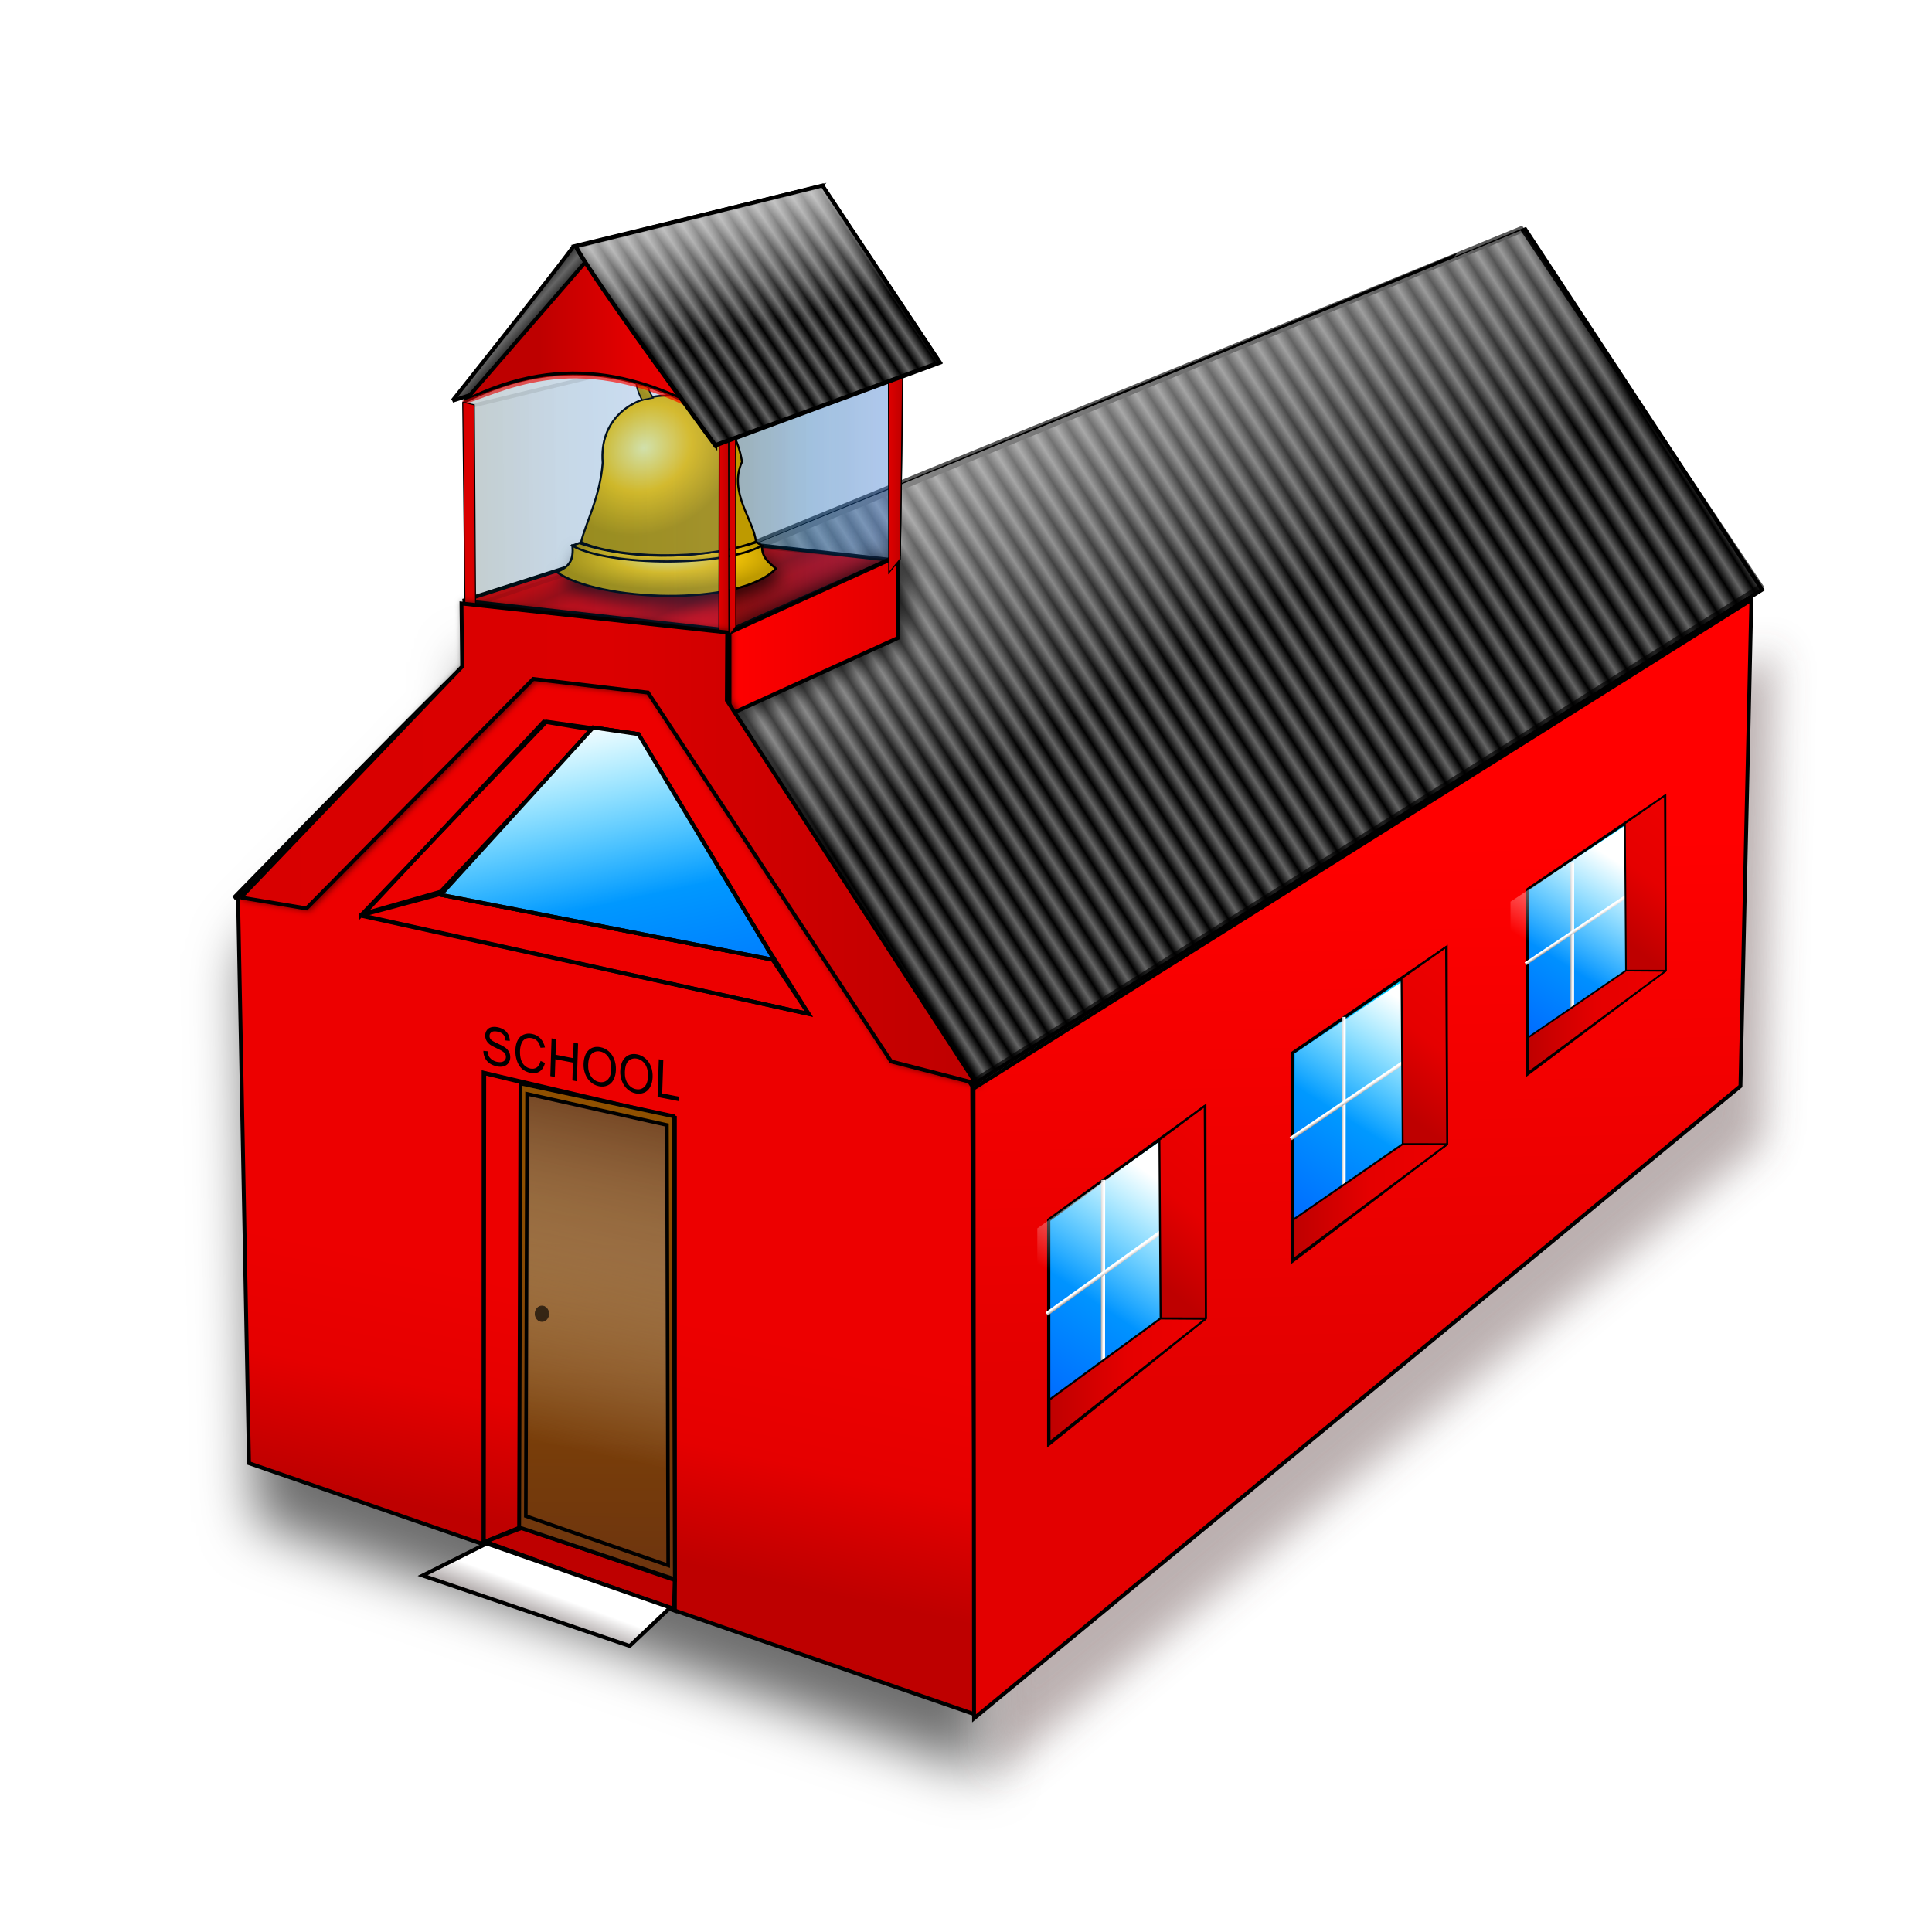
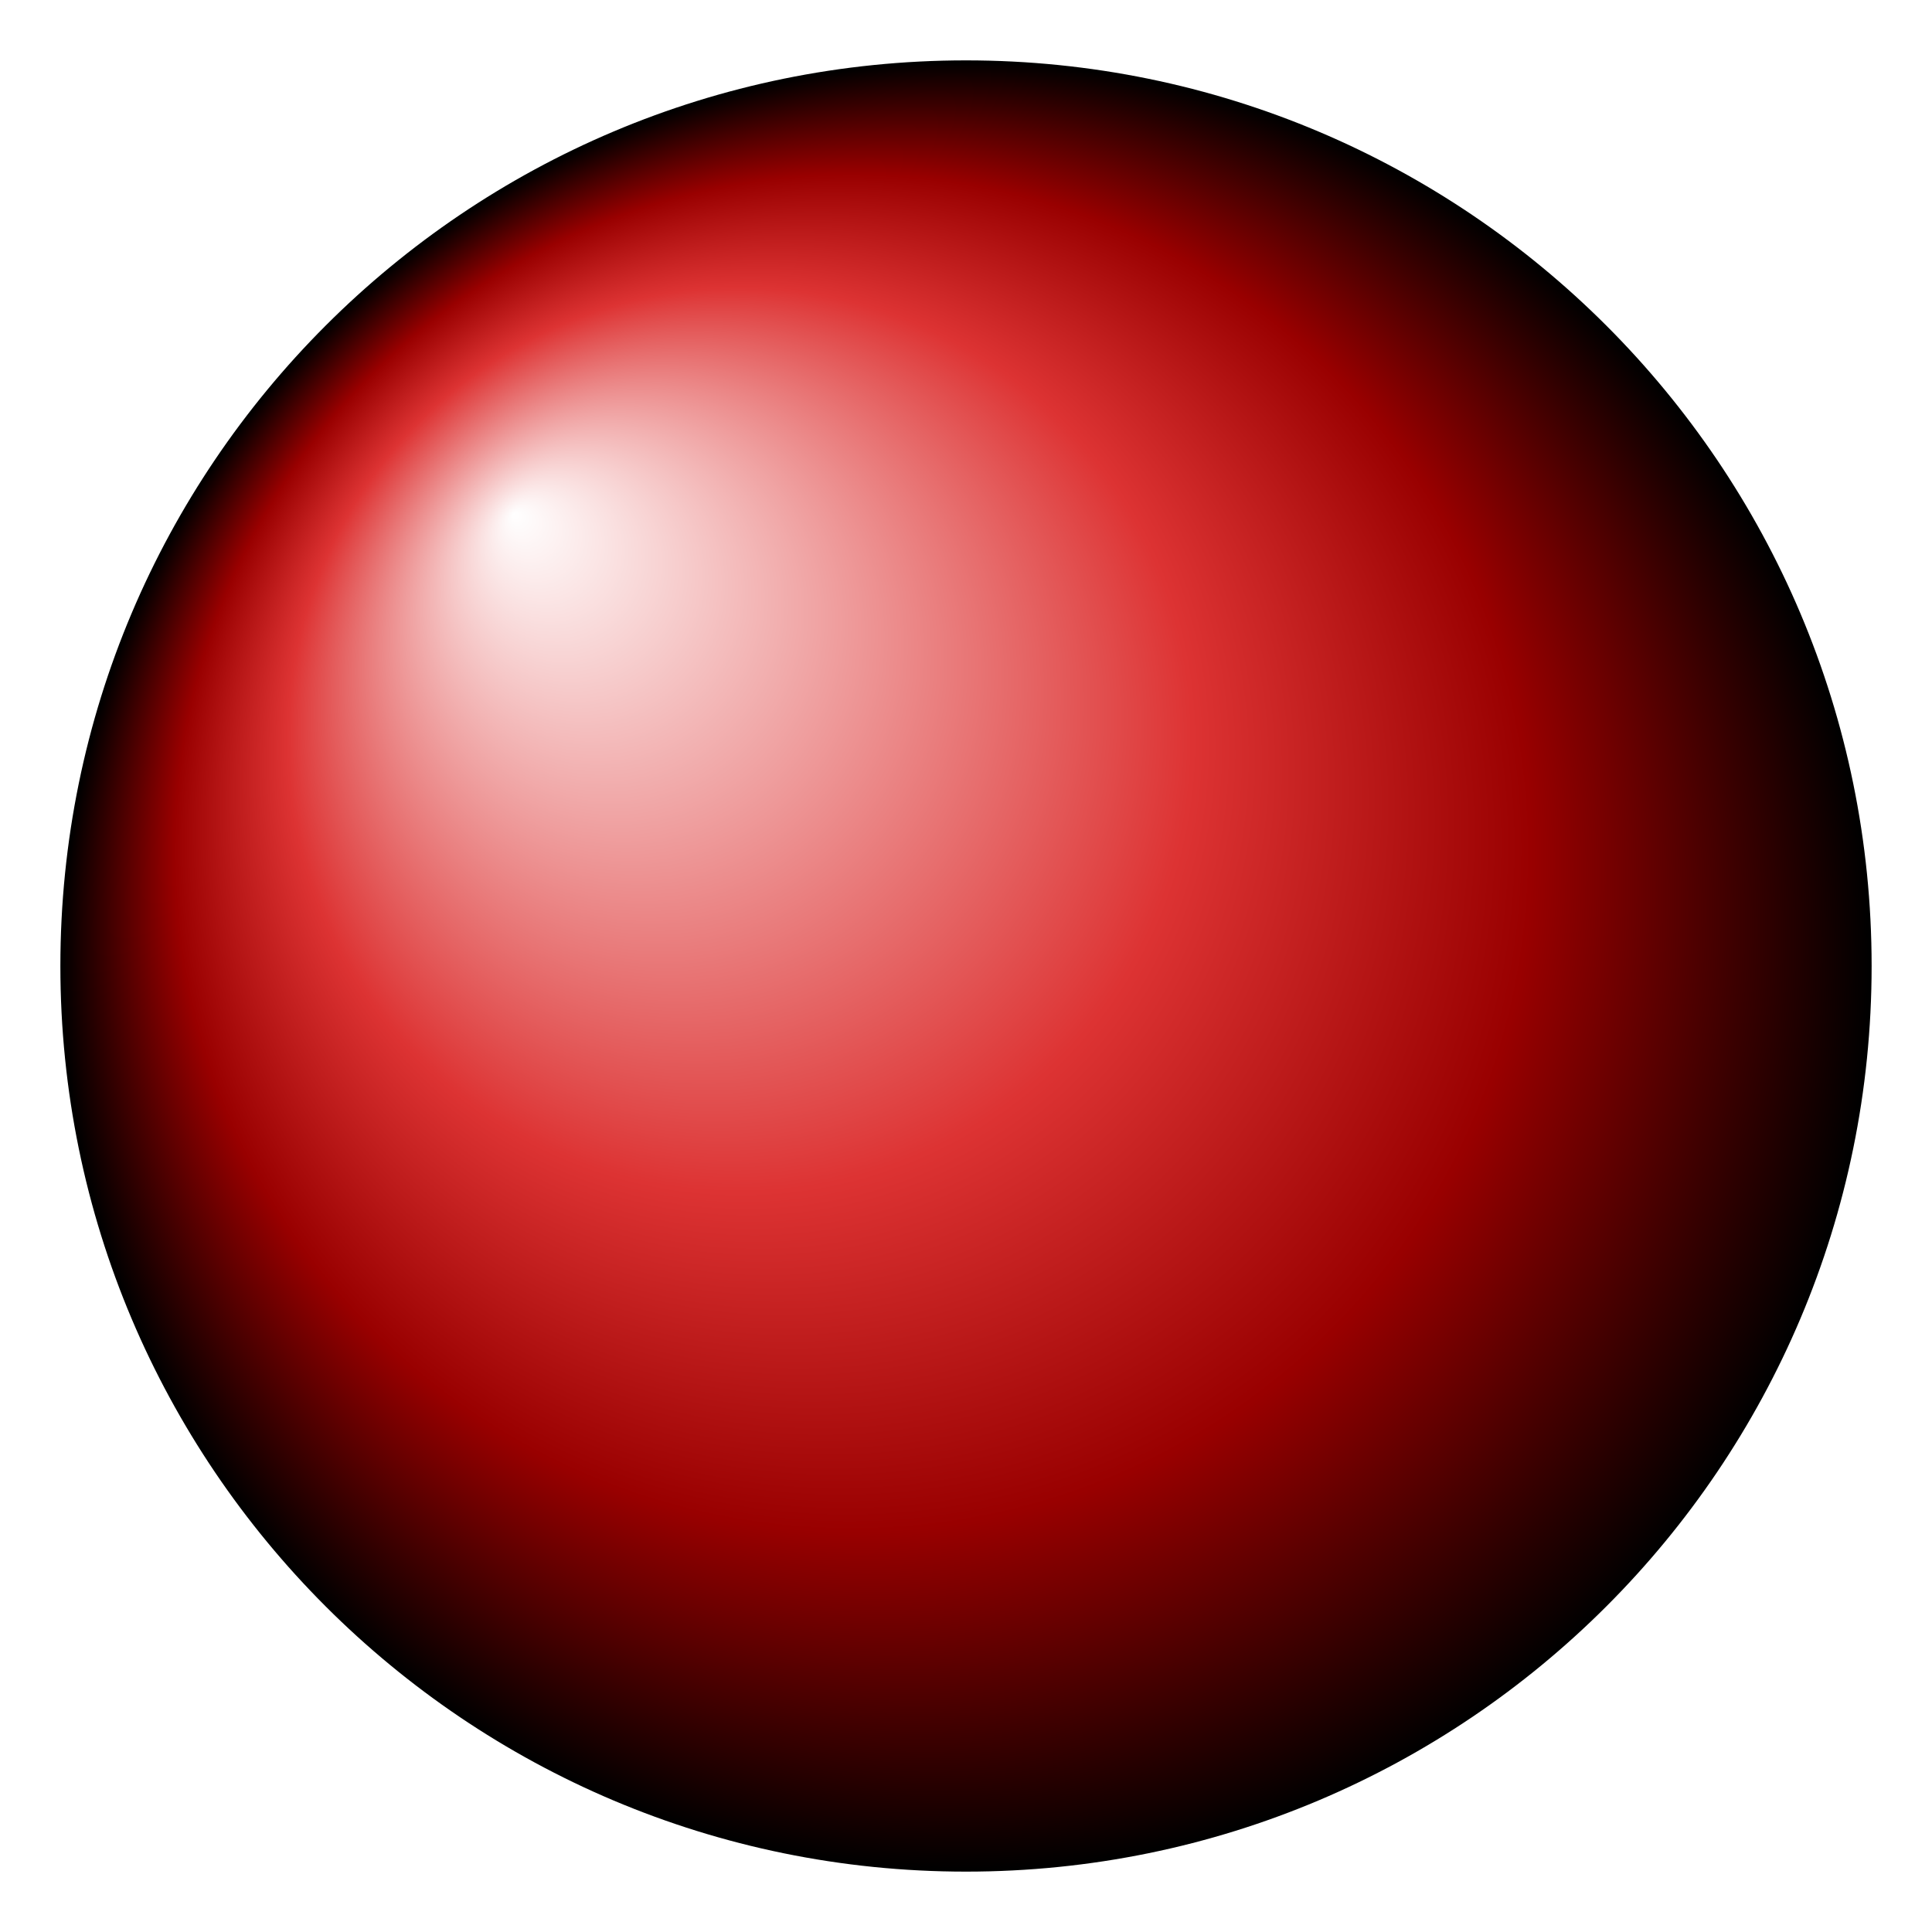
- <svg xmlns="http://www.w3.org/2000/svg" xmlns:xlink="http://www.w3.org/1999/xlink" width="500" height="500" version="1.0">
+ <svg xmlns="http://www.w3.org/2000/svg" version="1.1" width="64" height="64">
  <defs>
-     <linearGradient id="d">
-       <stop offset="0" stop-color="#531f00" />
-       <stop offset=".5" stop-color="#fff" stop-opacity="0" />
-       <stop offset="1" stop-color="#13135e" stop-opacity="0" />
-     </linearGradient>
-     <linearGradient id="l">
-       <stop offset="0" stop-color="#fff" />
-       <stop offset=".5" stop-color="#fff" stop-opacity="0" />
-       <stop offset="1" stop-color="#13135e" stop-opacity="0" />
-     </linearGradient>
-     <linearGradient id="m">
-       <stop offset="0" stop-color="#ffffa7" />
-       <stop offset=".5" stop-color="#ffce0a" />
-       <stop offset="1" stop-color="#be9a00" />
-     </linearGradient>
-     <linearGradient id="g">
-       <stop offset="0" stop-color="#8f5000" />
-       <stop offset="1" stop-color="#531f1a" />
-     </linearGradient>
-     <linearGradient id="a">
-       <stop offset="0" stop-color="#00cdff" />
-       <stop offset="1" stop-color="#0063ff" />
-     </linearGradient>
-     <linearGradient id="j">
-       <stop offset="0" />
-       <stop offset="1" stop-opacity="0" />
-     </linearGradient>
-     <linearGradient id="f">
-       <stop offset="0" />
-       <stop offset="1" stop-color="#656565" />
-     </linearGradient>
-     <linearGradient id="b">
-       <stop offset="0" stop-color="#fff" />
-       <stop offset="1" stop-color="#130000" />
-     </linearGradient>
-     <linearGradient id="e">
-       <stop offset="0" stop-color="#fff" />
-       <stop offset=".5" stop-color="#fff" stop-opacity="0" />
-       <stop offset="1" stop-color="#13135e" stop-opacity="0" />
-     </linearGradient>
-     <linearGradient id="h">
-       <stop offset="0" stop-color="#002c2f" stop-opacity=".306" />
-       <stop offset=".5" stop-color="#0056a7" stop-opacity=".286" />
-       <stop offset="1" stop-color="#3975d9" stop-opacity=".296" />
-     </linearGradient>
-     <linearGradient id="k">
-       <stop offset="0" stop-color="red" />
-       <stop offset="1" stop-color="#e30000" />
-     </linearGradient>
-     <linearGradient id="c">
-       <stop offset="0" stop-color="#d80000" />
-       <stop offset=".5" stop-color="#db0000" />
-       <stop offset="1" stop-color="#be0000" />
-     </linearGradient>
-     <linearGradient id="i">
-       <stop offset="0" stop-color="#be0000" />
-       <stop offset=".5" stop-color="#e50000" />
-       <stop offset="1" stop-color="#ed0000" />
-     </linearGradient>
-     <linearGradient xlink:href="#a" id="ao" x1="183.875" x2="204.406" y1="178.906" y2="272.656" gradientTransform="translate(1.171875)" gradientUnits="userSpaceOnUse" />
-     <linearGradient xlink:href="#a" id="an" x1="112.781" x2="199.719" y1="218.359" y2="218.359" gradientTransform="translate(1.171875)" gradientUnits="userSpaceOnUse" />
-     <linearGradient xlink:href="#b" id="am" x1="130.978" x2="124.244" y1="408.297" y2="426.475" gradientUnits="userSpaceOnUse" />
-     <linearGradient xlink:href="#c" id="al" x1="61.018" x2="252.23" y1="218.868" y2="218.868" gradientTransform="translate(.817603 -.7381257)" gradientUnits="userSpaceOnUse" spreadMethod="reflect" />
-     <linearGradient xlink:href="#d" id="aj" x1="216.919" x2="172.18" y1="290.329" y2="510.368" gradientTransform="matrix(.91396 0 0 .95094 -2.863469 -.07465605)" gradientUnits="userSpaceOnUse" />
-     <linearGradient xlink:href="#e" id="ai" x1="172.034" x2="192.338" y1="61.502" y2="156.381" gradientTransform="translate(-17.10857 -18.3527)" gradientUnits="userSpaceOnUse" spreadMethod="pad" />
-     <linearGradient xlink:href="#f" id="ah" x1="165.67" x2="167.59" y1="105.343" y2="104.055" gradientTransform="translate(-17.12524 -18.21014)" gradientUnits="userSpaceOnUse" spreadMethod="reflect" />
-     <linearGradient xlink:href="#c" id="ag" x1="136.5" x2="148" y1="148.625" y2="148.625" gradientTransform="matrix(.40989 0 0 1.02128 128.1845 -15.17)" gradientUnits="userSpaceOnUse" />
-     <linearGradient xlink:href="#g" id="af" x1="200.672" x2="199.551" y1="323.047" y2="504.419" gradientTransform="translate(-17.67767 -17.3815)" gradientUnits="userSpaceOnUse" />
-     <linearGradient xlink:href="#c" id="ae" x1="136.5" x2="148" y1="148.625" y2="148.625" gradientTransform="matrix(.44267 0 0 .9828 59.10803 -15.60549)" gradientUnits="userSpaceOnUse" />
-     <linearGradient xlink:href="#h" id="ac" x1="136.679" x2="206.975" y1="151.396" y2="151.396" gradientTransform="matrix(.96098 0 .01177 1.027 -12.81177 -21.89085)" gradientUnits="userSpaceOnUse" />
-     <linearGradient xlink:href="#i" id="ad" x1="13.963" x2="82.963" y1="123.368" y2="123.368" gradientTransform="matrix(.97917 0 .01177 1.02685 105.1496 3.65914)" gradientUnits="userSpaceOnUse" />
-     <linearGradient xlink:href="#c" id="ab" x1="136.5" x2="148" y1="148.625" y2="148.625" gradientTransform="matrix(.33362 0 0 1.0216 142.996 -13.63569)" gradientUnits="userSpaceOnUse" />
-     <linearGradient xlink:href="#c" id="aa" x1="136.5" x2="148" y1="148.625" y2="148.625" gradientTransform="matrix(.5599 0 0 .98536 150.7166 -21.98725)" gradientUnits="userSpaceOnUse" />
-     <linearGradient xlink:href="#i" id="Z" x1="156.387" x2="206.5" y1="104" y2="104" gradientTransform="translate(-16.76598 -17.64138)" gradientUnits="userSpaceOnUse" />
-     <linearGradient xlink:href="#h" id="S" x1="136.679" x2="206.975" y1="151.396" y2="151.396" gradientTransform="translate(35.34716 -34.70561)" gradientUnits="userSpaceOnUse" />
-     <linearGradient xlink:href="#j" id="T" x1="136.679" x2="206.975" y1="151.396" y2="151.396" gradientTransform="translate(35.34716 -34.70561)" gradientUnits="userSpaceOnUse" />
-     <linearGradient xlink:href="#h" id="R" x1="205.975" x2="251.523" y1="146.8" y2="146.8" gradientTransform="translate(-85.55992 -24.32991)" gradientUnits="userSpaceOnUse" />
-     <linearGradient xlink:href="#f" id="Q" x1="165.67" x2="169.247" y1="105.343" y2="108.475" gradientTransform="translate(-83.37264 -27.1731)" gradientUnits="userSpaceOnUse" spreadMethod="reflect" />
-     <linearGradient xlink:href="#k" id="P" x1="205.975" x2="250.5" y1="181.802" y2="181.802" gradientTransform="translate(-17.67767 -17.3815)" gradientUnits="userSpaceOnUse" />
-     <linearGradient xlink:href="#h" id="N" x1="205.975" x2="251.523" y1="146.8" y2="146.8" gradientTransform="translate(-17.67767 -17.3815)" gradientUnits="userSpaceOnUse" />
-     <linearGradient xlink:href="#i" id="M" x1="138.8" x2="141.777" y1="166.246" y2="173.246" gradientTransform="translate(-18.80267 -18.55322)" gradientUnits="userSpaceOnUse" spreadMethod="reflect" />
-     <linearGradient xlink:href="#i" id="L" x1="301.75" x2="342.073" y1="373.934" y2="373.934" gradientTransform="matrix(.53862 -.64257 .67927 .50951 3.4839 246.5418)" gradientUnits="userSpaceOnUse" />
-     <linearGradient xlink:href="#i" id="K" x1="301.75" x2="342.073" y1="373.934" y2="373.934" gradientTransform="matrix(.8953 0 0 .82244 125.0785 -43.14619)" gradientUnits="userSpaceOnUse" />
-     <linearGradient xlink:href="#e" id="J" x1="331.456" x2="300.039" y1="313.854" y2="364.129" gradientTransform="matrix(1.00262 0 0 1.00884 82.36329 -96.05956)" gradientUnits="userSpaceOnUse" />
-     <linearGradient xlink:href="#b" id="I" x1="-465.592" x2="-468.36" y1="54.305" y2="54.296" gradientTransform="matrix(.48741 0 0 .49007 -199.9911 172.0948)" gradientUnits="userSpaceOnUse" />
-     <linearGradient xlink:href="#b" id="H" x1="-465.592" x2="-468.36" y1="54.305" y2="54.296" gradientTransform="matrix(.53393 0 0 .63362 655.7121 209.4371)" gradientUnits="userSpaceOnUse" />
-     <linearGradient xlink:href="#a" id="G" x1="331.456" x2="300.039" y1="313.854" y2="364.129" gradientTransform="matrix(1.04537 0 0 1.0326 73.57399 -106.6311)" gradientUnits="userSpaceOnUse" />
-     <linearGradient xlink:href="#i" id="F" x1="301.75" x2="342.073" y1="373.934" y2="373.934" gradientTransform="matrix(.60079 -.72383 .75768 .57395 -102.4678 290.8598)" gradientUnits="userSpaceOnUse" />
-     <linearGradient xlink:href="#i" id="E" x1="301.75" x2="342.073" y1="373.934" y2="373.934" gradientTransform="matrix(.99864 0 0 .92644 33.16162 -35.46368)" gradientUnits="userSpaceOnUse" />
-     <linearGradient xlink:href="#e" id="D" x1="331.456" x2="300.039" y1="313.854" y2="364.129" gradientTransform="matrix(1.11834 0 0 1.13643 -9.011221 -98.48823)" gradientUnits="userSpaceOnUse" />
-     <linearGradient xlink:href="#b" id="C" x1="-465.592" x2="-468.36" y1="54.305" y2="54.296" gradientTransform="matrix(.54732 0 0 .54831 -176.3311 97.05741)" gradientUnits="userSpaceOnUse" />
-     <linearGradient xlink:href="#b" id="B" x1="-465.592" x2="-468.36" y1="54.305" y2="54.296" gradientTransform="matrix(.59556 0 0 .71375 625.2742 247.6019)" gradientUnits="userSpaceOnUse" />
-     <linearGradient xlink:href="#a" id="A" x1="331.456" x2="300.039" y1="313.854" y2="364.129" gradientTransform="matrix(1.16603 0 0 1.1632 -24.28768 -106.9772)" gradientUnits="userSpaceOnUse" />
-     <linearGradient xlink:href="#i" id="z" x1="301.75" x2="342.073" y1="373.934" y2="373.934" gradientTransform="matrix(.61115 -.78009 .77074 .61856 -173.1484 335.5579)" gradientUnits="userSpaceOnUse" />
-     <linearGradient xlink:href="#i" id="y" x1="301.75" x2="342.073" y1="373.934" y2="373.934" gradientTransform="matrix(1.01586 0 0 .99845 -35.17984 -16.12858)" gradientUnits="userSpaceOnUse" />
-     <linearGradient xlink:href="#e" id="x" x1="331.456" x2="300.039" y1="313.854" y2="364.129" gradientTransform="matrix(1.13763 0 0 1.22476 -81.64541 -82.02506)" gradientUnits="userSpaceOnUse" />
-     <linearGradient xlink:href="#b" id="w" x1="-465.592" x2="-468.36" y1="54.305" y2="54.296" gradientTransform="matrix(.57949 0 0 .5684 -164.7836 30.46186)" gradientUnits="userSpaceOnUse" />
-     <linearGradient xlink:href="#b" id="v" x1="-465.592" x2="-468.36" y1="54.305" y2="54.296" gradientTransform="matrix(.60583 0 0 .76922 567.8658 288.5894)" gradientUnits="userSpaceOnUse" />
-     <linearGradient xlink:href="#a" id="u" x1="331.456" x2="300.039" y1="313.854" y2="364.129" gradientTransform="matrix(1.18614 0 0 1.2536 -93.61994 -93.20043)" gradientUnits="userSpaceOnUse" />
-     <linearGradient xlink:href="#l" id="r" x1="252.714" x2="342.327" y1="-7.7" y2="150.964" gradientTransform="matrix(1.0238 0 0 1.0401 25.37764 81.57242)" gradientUnits="userSpaceOnUse" spreadMethod="pad" />
-     <linearGradient xlink:href="#f" id="q" x1="165.67" x2="167.93" y1="105.343" y2="103.886" gradientTransform="matrix(1.0238 0 0 1.0401 17.19997 86.83453)" gradientUnits="userSpaceOnUse" spreadMethod="reflect" />
-     <linearGradient xlink:href="#f" id="p" x1="165.67" x2="167.59" y1="105.343" y2="104.055" gradientTransform="matrix(1.0238 0 0 1.0401 -174.7327 38.87571)" gradientUnits="userSpaceOnUse" spreadMethod="reflect" />
-     <linearGradient xlink:href="#k" id="t" x1="369.574" x2="373.145" y1="236.028" y2="374.621" gradientTransform="translate(-16.97056 -17.3815)" gradientUnits="userSpaceOnUse" />
-     <linearGradient xlink:href="#i" id="s" x1="104.249" x2="117.173" y1="402.675" y2="341.864" gradientTransform="translate(-18.38478 -17.3815)" gradientUnits="userSpaceOnUse" />
-     <linearGradient xlink:href="#e" id="ap" x1="183.875" x2="204.406" y1="178.906" y2="272.656" gradientTransform="translate(1.171875)" gradientUnits="userSpaceOnUse" />
-     <filter id="U" width="1.178" height="1.75" x="-.089" y="-.375">
-       <feGaussianBlur stdDeviation="2.123" />
-     </filter>
-     <filter id="o">
-       <feGaussianBlur stdDeviation="5.133" />
-     </filter>
-     <filter id="n">
-       <feGaussianBlur stdDeviation="6.87" />
-     </filter>
-     <filter id="O" width="1.364" height="1.386" x="-.182" y="-.193">
-       <feGaussianBlur stdDeviation="3.38" />
-     </filter>
-     <filter id="ak">
-       <feGaussianBlur stdDeviation=".824" />
-     </filter>
-     <radialGradient xlink:href="#m" id="Y" cx="100.912" cy="102.166" r="8.087" fx="100.912" fy="102.166" gradientTransform="matrix(1 0 0 .79205 71.54837 16.39357)" gradientUnits="userSpaceOnUse" />
-     <radialGradient xlink:href="#m" id="X" cx="92.935" cy="122.704" r="22.869" fx="92.935" fy="122.704" gradientTransform="matrix(.95446 -.5614 .48436 .8235 18.50651 67.05067)" gradientUnits="userSpaceOnUse" />
-     <radialGradient xlink:href="#m" id="W" cx="101.077" cy="147.664" r="24.831" fx="101.077" fy="147.664" gradientTransform="matrix(1 0 0 .11188 71.54837 126.2914)" gradientUnits="userSpaceOnUse" />
-     <radialGradient xlink:href="#m" id="V" cx="100.819" cy="146.395" r="28.655" fx="100.819" fy="146.395" gradientTransform="matrix(1 0 0 .3051 71.63332 99.14567)" gradientUnits="userSpaceOnUse" />
+     <radialGradient id="Shiny" cx="0.5" cy="0.5" r="0.5" fx="0.25" fy="0.25">
+       <stop offset="0%" stop-color="#FFFFFF" />
+       <stop offset="50%" stop-color="#DD3333" />
+       <stop offset="75%" stop-color="#990000" />
+       <stop offset="100%" stop-color="#000000" />
+     </radialGradient>
  </defs>
-   <path fill-rule="evenodd" stroke="#000" d="m63.605 247.416 2.828 146.055 187.993 65.054-.822-162.635-63.702-96.569-.062-20.909-67.799-6.712.169 15.709-58.607 60.006z" filter="url(#n)" opacity=".568" />
-   <path fill="#6c5353" fill-rule="evenodd" stroke="#000" d="m257.167 295.713 201.304-126.484-2.828 125.865-198.343 163.607-.133-162.988z" filter="url(#o)" opacity=".458" />
-   <path fill="url(#p)" fill-rule="evenodd" stroke="#000" stroke-width="1.032" d="M60.524 232.368c50.465-51.732 59.158-59.736 59.158-59.736L375.555 66.677l-27.662 36.191L60.524 232.368z" />
-   <path fill="url(#q)" fill-rule="evenodd" stroke="#000" stroke-width="1.032" d="M248.744 282.625c-32.973-52.086-96.406-122.757-96.406-122.757L394.747 59.356l61.287 93.238L248.744 282.625z" />
-   <path fill="url(#r)" fill-rule="evenodd" stroke="#000" stroke-width="1.032" d="M252.325 279.484c-32.973-52.086-91.81-124.879-91.81-124.879l233.216-95.562 61.994 92.531-203.4 127.909z" opacity=".656" />
-   <path fill="url(#s)" fill-rule="evenodd" stroke="#000" d="m61.615 232.619 2.828 146.055 187.993 65.054-.822-162.635-63.702-96.569-.062-20.909-67.799-6.712.169 15.709-58.607 60.006z" />
-   <path fill="url(#t)" fill-rule="evenodd" stroke="#000" d="m251.951 281.712 201.304-126.484-2.828 125.865L252.084 444.7l-.133-162.988z" />
-   <path fill="url(#u)" fill-rule="evenodd" stroke="#000" stroke-width=".838" d="M271.406 315.733v58.041l40.498-32.615-.103-54.766-40.395 29.34z" />
-   <path fill="url(#v)" fill-rule="evenodd" d="M285.147 305.368h1.071v50.383H285.147z" transform="skewX(-.037)" />
-   <path fill="url(#w)" fill-rule="evenodd" d="M-435.21 42.86h1.024v37.229h-1.024z" transform="matrix(-.54301 -.83972 .81276 -.5826 0 0)" />
-   <path fill="url(#x)" fill-rule="evenodd" d="M268.452 317.901v56.301l38.842-31.864.029-52.024-38.87 27.587z" />
-   <path fill="url(#y)" fill-rule="evenodd" stroke="#000" stroke-miterlimit="1" stroke-width=".504" d="m271.611 373.268 40.455-31.995-11.697-.088-28.758 21.044v11.038z" />
-   <path fill="url(#z)" fill-rule="evenodd" stroke="#000" stroke-miterlimit="1" stroke-width=".495" d="m312.07 341.21-.298-54.993-11.716 8.74.306 46.235 11.647.018h.061z" />
-   <path fill="url(#A)" fill-rule="evenodd" stroke="#000" stroke-width=".8" d="M334.549 272.465v53.855l39.811-30.263-.101-50.817-39.71 27.224z" />
-   <path fill="url(#B)" fill-rule="evenodd" d="M347.349 263.171h1.053v46.75H347.349z" transform="skewX(-.028)" />
-   <path fill="url(#C)" fill-rule="evenodd" d="M-431.745 109.018h.968v35.914h-.968z" transform="matrix(-.56518 -.82497 .82824 -.56038 0 0)" />
-   <path fill="url(#D)" fill-rule="evenodd" d="M335.151 272.596v52.241l38.183-29.566.028-48.272-38.211 25.598z" />
-   <path fill="url(#E)" fill-rule="evenodd" stroke="#000" stroke-miterlimit="1" stroke-width=".481" d="m334.751 325.85 39.769-29.687-11.498-.082-28.271 19.527v10.242z" />
-   <path fill="url(#F)" fill-rule="evenodd" stroke="#000" stroke-miterlimit="1" stroke-width=".473" d="m374.524 296.104-.293-51.027-11.517 8.11.301 42.9 11.449.017h.06z" />
-   <path fill="url(#G)" fill-rule="evenodd" stroke="#000" stroke-width=".714" d="M395.279 230.212v47.809l35.692-26.865-.091-45.111-35.601 24.168z" />
-   <path fill="url(#H)" fill-rule="evenodd" d="M406.546 223.258h.944v41.501H406.546z" transform="skewX(-.026)" />
-   <path fill="url(#I)" fill-rule="evenodd" d="M-427.449 182.785h.862v32.099h-.862z" transform="matrix(-.56897 -.82236 .83078 -.5566 0 0)" />
-   <path fill="url(#J)" fill-rule="evenodd" d="M390.912 233.364v46.376l34.232-26.247.025-42.853-34.257 22.724z" />
-   <path fill="url(#K)" fill-rule="evenodd" stroke="#000" stroke-miterlimit="1" stroke-width=".429" d="m395.46 277.604 35.654-26.354-10.308-.073-25.345 17.334v9.092z" />
-   <path fill="url(#L)" fill-rule="evenodd" stroke="#000" stroke-miterlimit="1" stroke-width=".422" d="m431.117 251.197-.263-45.299-10.325 7.2.27 38.084 10.264.015h.054z" />
-   <path fill="url(#M)" fill-rule="evenodd" stroke="#000" d="M119.79 155.471 172.823 138.5l57.276 6.364-41.259 18.303-69.05-7.696z" />
-   <path fill="url(#N)" fill-rule="evenodd" stroke="#000" d="m188.798 164.067 43.841-20.506.707-48.79-44.548 15.556-0 53.74z" />
-   <path fill-rule="evenodd" stroke="#000" d="m189.817 163.287 43.525-19.799v21.213L189.817 184.5v-21.213z" filter="url(#O)" />
-   <path fill="url(#P)" fill-rule="evenodd" stroke="#000" d="m188.798 163.713 43.525-19.799v21.213l-43.525 19.799v-21.213z" />
-   <path fill="url(#Q)" fill-rule="evenodd" stroke="#000" d="M117.092 103.711c31.466-39.592 31.289-39.945 31.289-39.945l63.993-15.556-33.411 35.709-61.872 19.793z" />
-   <path fill="url(#R)" fill-rule="evenodd" stroke="#000" d="m120.915 157.119 51.972-17.324V92.772l-52.679 12.728.707 51.619z" opacity=".109" />
-   <path fill="url(#S)" fill-rule="evenodd" stroke="url(#T)" d="m173.94 139.318 58.336 5.657.354-48.083-59.751-4.95 1.061 47.376z" opacity=".401" />
-   <path fill-rule="evenodd" stroke="#000" stroke-width=".566" d="M149.265 143.513c.324 3.612-.616 5.42-4.071 6.868 10.737 7.598 47.101 9.128 56.744-.901-1.42-1.252-3.802-2.802-3.577-5.855-15.339 4.841-33.056 5.306-49.096-.113z" filter="url(#U)" opacity=".656" />
-   <path fill="url(#V)" fill-rule="evenodd" stroke="#000" stroke-width=".566" d="M148.151 141.184c.324 3.612-.616 5.42-4.071 6.868 10.737 7.598 47.101 9.128 56.744-.901-1.42-1.252-3.802-2.802-3.577-5.855-15.339 4.841-33.056 5.306-49.096-.113z" />
-   <path fill="url(#W)" fill-rule="evenodd" stroke="#000" stroke-width=".566" d="m149.927 140.542-1.85.676c9.806 5.414 39.151 5.492 49.096 0l-1.357-.901c-11.844 3.788-30.643 5.358-45.889.225z" />
-   <path fill="url(#X)" fill-rule="evenodd" stroke="#000" stroke-width=".521" d="M155.973 119.752c-.625 8.711-4.43 15.703-5.575 20.49 8.216 4.163 32.216 5.065 45.217-.08-.388-5.312-7.207-12.828-3.577-20.635-3.755-24.082-37.855-21.714-36.065.225z" />
-   <path fill="url(#Y)" fill-rule="evenodd" stroke="#000" stroke-width=".377" d="m166.161 103.531 2.837-.563c-7.46-11.846 13.514-13.199 7.155-.225l2.467.563c9.149-16.486-21.197-16.143-12.459.225z" />
-   <path fill="url(#Z)" fill-rule="evenodd" stroke="#000" d="M120.234 103.859c26.318-13.32 48.299-6.393 69 6.5l-33-48-36 41.5z" />
-   <path fill="url(#aa)" fill-rule="evenodd" stroke="#000" stroke-width=".297" d="m229.939 96.408 3.713-2.77-.658 51.014-2.976 3.608-.079-51.853z" />
-   <path fill="url(#ab)" fill-rule="evenodd" stroke="#000" stroke-width=".234" d="m188.739 109.741 1.59-1.743.083 54.145-1.627 2.235-.047-54.638z" />
-   <path fill="url(#ac)" fill-rule="evenodd" stroke="url(#ad)" stroke-width=".993" d="m122.422 156.833 65.317 7.262-.624-54.465c-34.963-20.856-54.717-9.504-66.921-5.538l2.229 52.741z" opacity=".682" />
-   <path fill="url(#ae)" fill-rule="evenodd" stroke="#000" stroke-width=".264" d="m119.754 104.05 2.988.737.332 52.088-2.767-.983-.553-51.843z" />
-   <path fill="none" stroke="#000" d="M125.158 398.826V277.618l49.497 11.606v127.633l-49.497-18.031z" />
-   <path fill="none" stroke="#000" d="m125.365 399.055 9.296-3.807 39.994 13.685-.271 7.528L125.365 399.055z" />
-   <path fill="none" stroke="#000" d="m134.868 395.501-.021-115.466-9.524-2.31-.146 121.394 9.692-3.618z" />
-   <path fill="url(#af)" fill-rule="evenodd" stroke="#000" d="m134.35 395.291.354-114.905 39.598 8.485.354 119.855-40.305-13.435z" />
-   <path fill="url(#ag)" fill-rule="evenodd" stroke="#000" stroke-width=".259" d="m186.137 110.174 2.403-.237.102 54.128-2.583-.273.077-53.617z" />
-   <path fill="url(#ah)" fill-rule="evenodd" stroke="#000" d="M185.107 115.325c-34.648-47.193-36.062-51.436-36.062-51.436l63.786-15.733 30.38 45.725-58.104 21.444z" />
-   <path d="m125.098 271.957 1.096.106c.036.499.143.923.322 1.273.179.35.464.661.855.931.392.271.836.455 1.333.552.442.086.834.089 1.177.008.343-.081.601-.233.775-.456.174-.223.265-.486.275-.788.01-.307-.061-.59-.212-.85-.152-.26-.408-.503-.769-.73-.231-.148-.745-.408-1.542-.78-.797-.372-1.353-.685-1.669-.939-.41-.326-.711-.69-.904-1.092-.193-.402-.282-.828-.267-1.276.016-.493.157-.93.421-1.31.265-.38.642-.634 1.13-.762.489-.128 1.028-.135 1.617-.02.649.126 1.217.355 1.705.684.488.33.857.747 1.109 1.253.252.505.378 1.046.379 1.623l-1.113-.123c-.039-.629-.226-1.135-.56-1.518-.334-.383-.837-.639-1.509-.77-.7-.136-1.215-.093-1.545.132-.33.224-.501.538-.515.943-.012.351.092.662.312.933.215.27.79.616 1.723 1.037.933.421 1.572.755 1.916 1.001.501.361.866.767 1.095 1.216.23.449.336.936.318 1.461-.017.52-.166.984-.448 1.392-.282.408-.676.691-1.184.849-.508.158-1.074.176-1.699.055-.792-.154-1.451-.412-1.978-.774-.527-.362-.934-.832-1.221-1.409-.287-.577-.428-1.194-.423-1.85zm14.812 2.598 1.147.552c-.278 1.015-.741 1.739-1.39 2.174-.649.435-1.429.563-2.34.386-.943-.184-1.703-.548-2.28-1.092-.577-.544-1.006-1.253-1.288-2.126-.282-.873-.407-1.776-.377-2.71.033-1.018.237-1.871.61-2.561.373-.69.887-1.169 1.543-1.437.656-.268 1.369-.327 2.141-.176.875.171 1.603.563 2.184 1.177.581.614.973 1.395 1.179 2.343l-1.15.078c-.18-.751-.457-1.326-.832-1.725-.375-.4-.855-.656-1.44-.77-.672-.131-1.24-.061-1.704.211-.463.272-.797.693-1 1.264-.203.571-.315 1.178-.336 1.823-.027.831.057 1.578.254 2.24.197.662.519 1.191.966 1.587.448.396.938.646 1.471.75.649.126 1.205.025 1.668-.306.463-.33.788-.891.974-1.682zm2.514 3.938.321-9.772 1.158.226-.132 4.013 4.548.886.132-4.013 1.158.226-.321 9.772-1.158-.226.151-4.606-4.548-.886-.151 4.606-1.158-.226zm8.602-3.113c.053-1.622.485-2.816 1.295-3.581.81-.766 1.832-1.028 3.065-.788.808.157 1.529.515 2.163 1.072.634.557 1.109 1.255 1.424 2.092.315.837.456 1.745.424 2.722-.033.991-.241 1.843-.625 2.555-.384.712-.911 1.206-1.58 1.48-.67.274-1.385.337-2.145.189-.824-.161-1.553-.526-2.187-1.097-.634-.571-1.106-1.273-1.415-2.107-.309-.834-.449-1.68-.421-2.537zm1.193.253c-.039 1.178.214 2.16.759 2.949.545.788 1.245 1.266 2.1 1.432.871.17 1.6-.033 2.185-.607.586-.575.899-1.491.94-2.748.026-.795-.071-1.513-.293-2.153-.221-.64-.558-1.169-1.011-1.586-.453-.417-.968-.682-1.545-.794-.82-.16-1.535.017-2.147.531-.612.514-.941 1.506-.99 2.977zm8.309 1.599c.053-1.622.485-2.816 1.295-3.581.81-.766 1.832-1.028 3.065-.788.808.157 1.529.515 2.163 1.072.634.557 1.109 1.255 1.424 2.092.315.837.456 1.745.424 2.722-.033.991-.241 1.843-.625 2.555-.384.712-.911 1.206-1.58 1.48-.67.274-1.385.337-2.145.189-.824-.161-1.553-.526-2.187-1.097-.634-.571-1.106-1.273-1.415-2.107-.309-.834-.449-1.68-.421-2.537zm1.193.253c-.039 1.178.214 2.16.759 2.949.545.788 1.245 1.266 2.1 1.432.871.17 1.6-.033 2.185-.607.586-.575.899-1.491.94-2.748.026-.795-.071-1.513-.293-2.153-.221-.64-.558-1.169-1.011-1.586-.453-.417-.968-.682-1.545-.794-.82-.16-1.535.017-2.147.531-.612.514-.941 1.506-.99 2.977zm8.457 6.417.321-9.772 1.158.226-.283 8.618 4.309.84-.038 1.153-5.467-1.065z" font-family="Bitstream Vera Sans" font-size="12.959" />
-   <path fill="url(#ai)" fill-rule="evenodd" stroke="#000" d="M185.124 115.183c-34.648-47.193-36.062-51.436-36.062-51.436l63.786-15.733 30.38 45.724-58.104 21.444z" />
-   <path fill="url(#aj)" fill-rule="evenodd" stroke="#000" stroke-width=".932" d="m136.084 392.352.323-109.268 36.191 8.069.323 113.975-36.837-12.776z" />
-   <path fill-rule="evenodd" stroke="#000" d="m62.932 232.303 16.971 2.828 58.69-59.397 29.698 3.536 62.932 95.459 21.92 5.657-64.435-99.093.088-17.579-68.766-7.513.177 16.33-57.276 59.773z" filter="url(#ak)" opacity=".625" />
-   <path fill="none" stroke="#000" d="m93.338 236.956 115.965 25.456L164.049 190l-22.635-3.248-48.076 50.205z" />
-   <path fill="none" stroke="#000" d="m93.515 236.868 20.418-5.48 85.472 16.175 9.899 14.849L93.515 236.868z" />
-   <path fill="none" stroke="#000" d="m114.021 230.769 39.421-41.896-12.728-2.121-46.492 49.674 19.799-5.657z" />
-   <path fill-rule="evenodd" stroke="#000" stroke-linejoin="round" stroke-width=".2" d="M142 340c0 1.105-.783 2-1.75 2s-1.75-.895-1.75-2 .783-2 1.75-2 1.75.895 1.75 2z" opacity=".656" />
-   <path fill="url(#al)" fill-rule="evenodd" stroke="#000" d="m62.336 232.272 16.971 2.828 58.69-59.397 29.698 3.536 62.932 95.459 21.92 5.657-64.435-99.093.088-17.579-68.766-7.513.177 16.33-57.276 59.773z" />
-   <path fill="url(#am)" fill-rule="evenodd" stroke="#000" d="m125.953 399.458-16.573 8.286 53.585 18.23 10.496-9.944-47.509-16.573z" />
-   <path fill="url(#an)" fill-rule="evenodd" stroke="#000" d="m114.062 231.562 86.328 16.875L165.234 190l-11.719-1.719-39.453 43.281z" />
-   <path fill="url(#ao)" fill-rule="evenodd" stroke="#000" d="m114.062 231.562 86.328 16.875L165.234 190l-11.719-1.719-39.453 43.281z" />
-   <path fill="url(#ap)" fill-rule="evenodd" stroke="#000" d="m114.062 231.562 86.328 16.875L165.234 190l-11.719-1.719-39.453 43.281z" />
+   <circle r="30" cx="32" cy="32" fill="url(#Shiny)" />
</svg>
